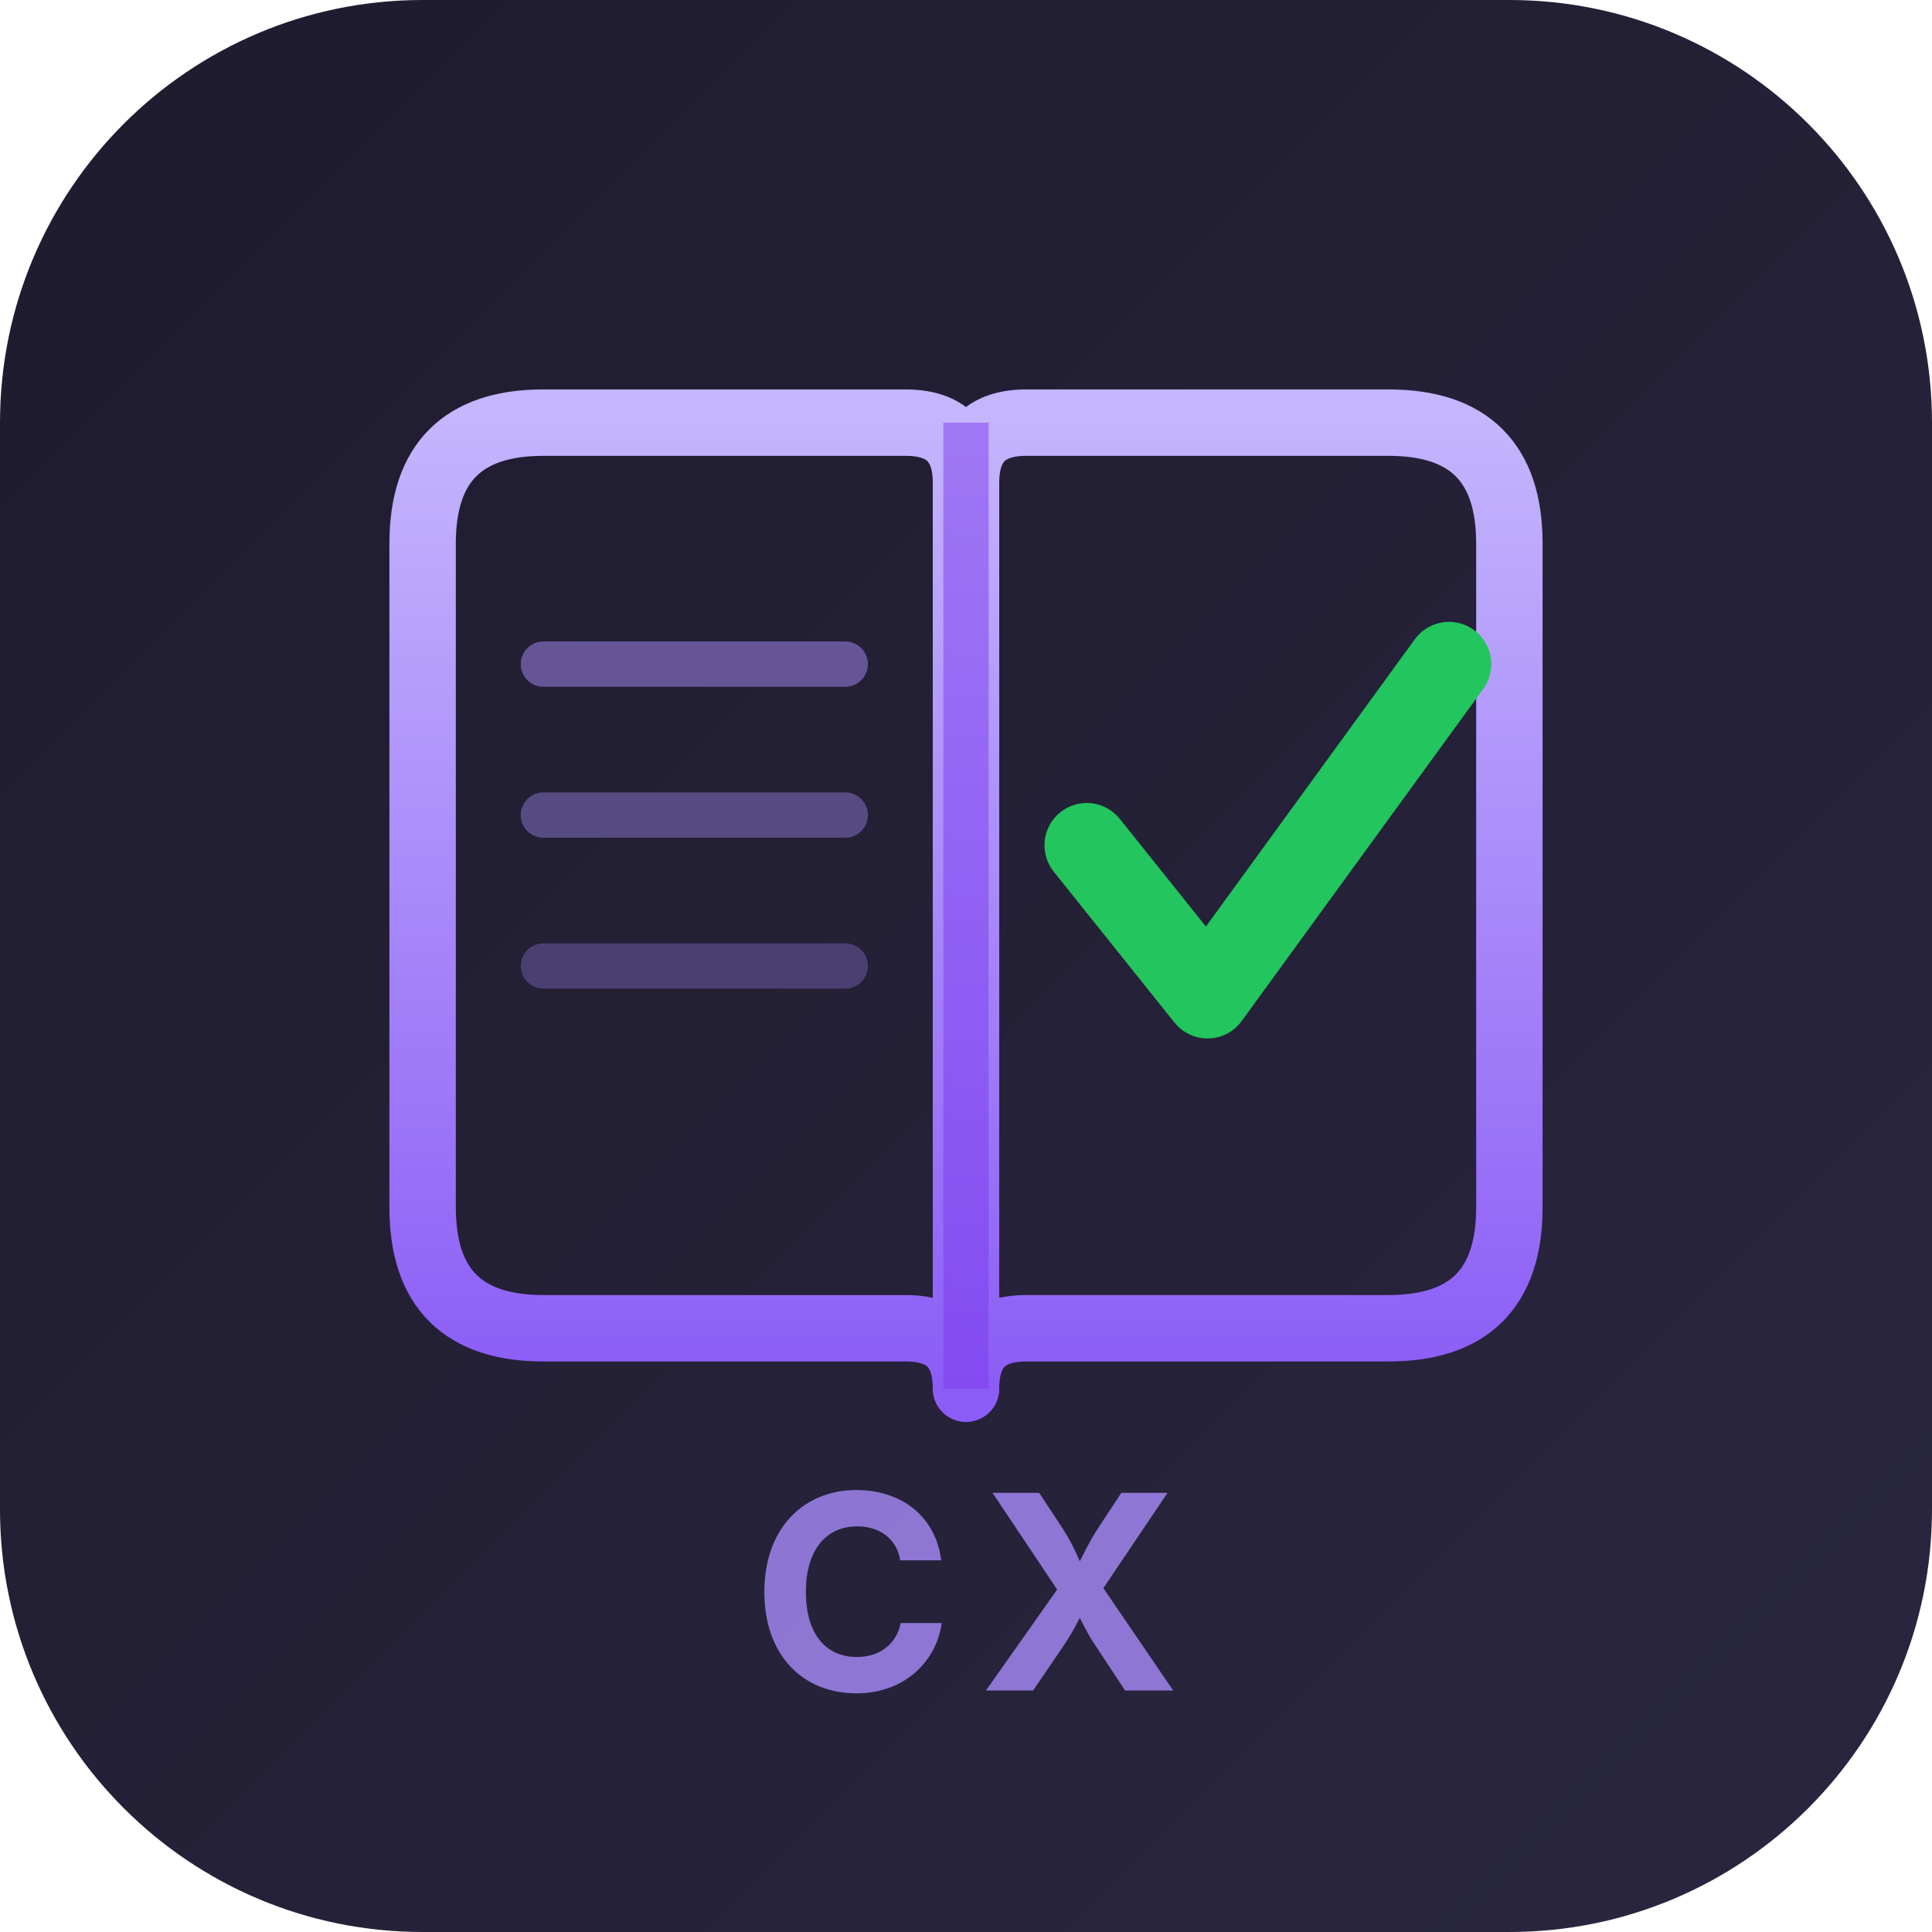
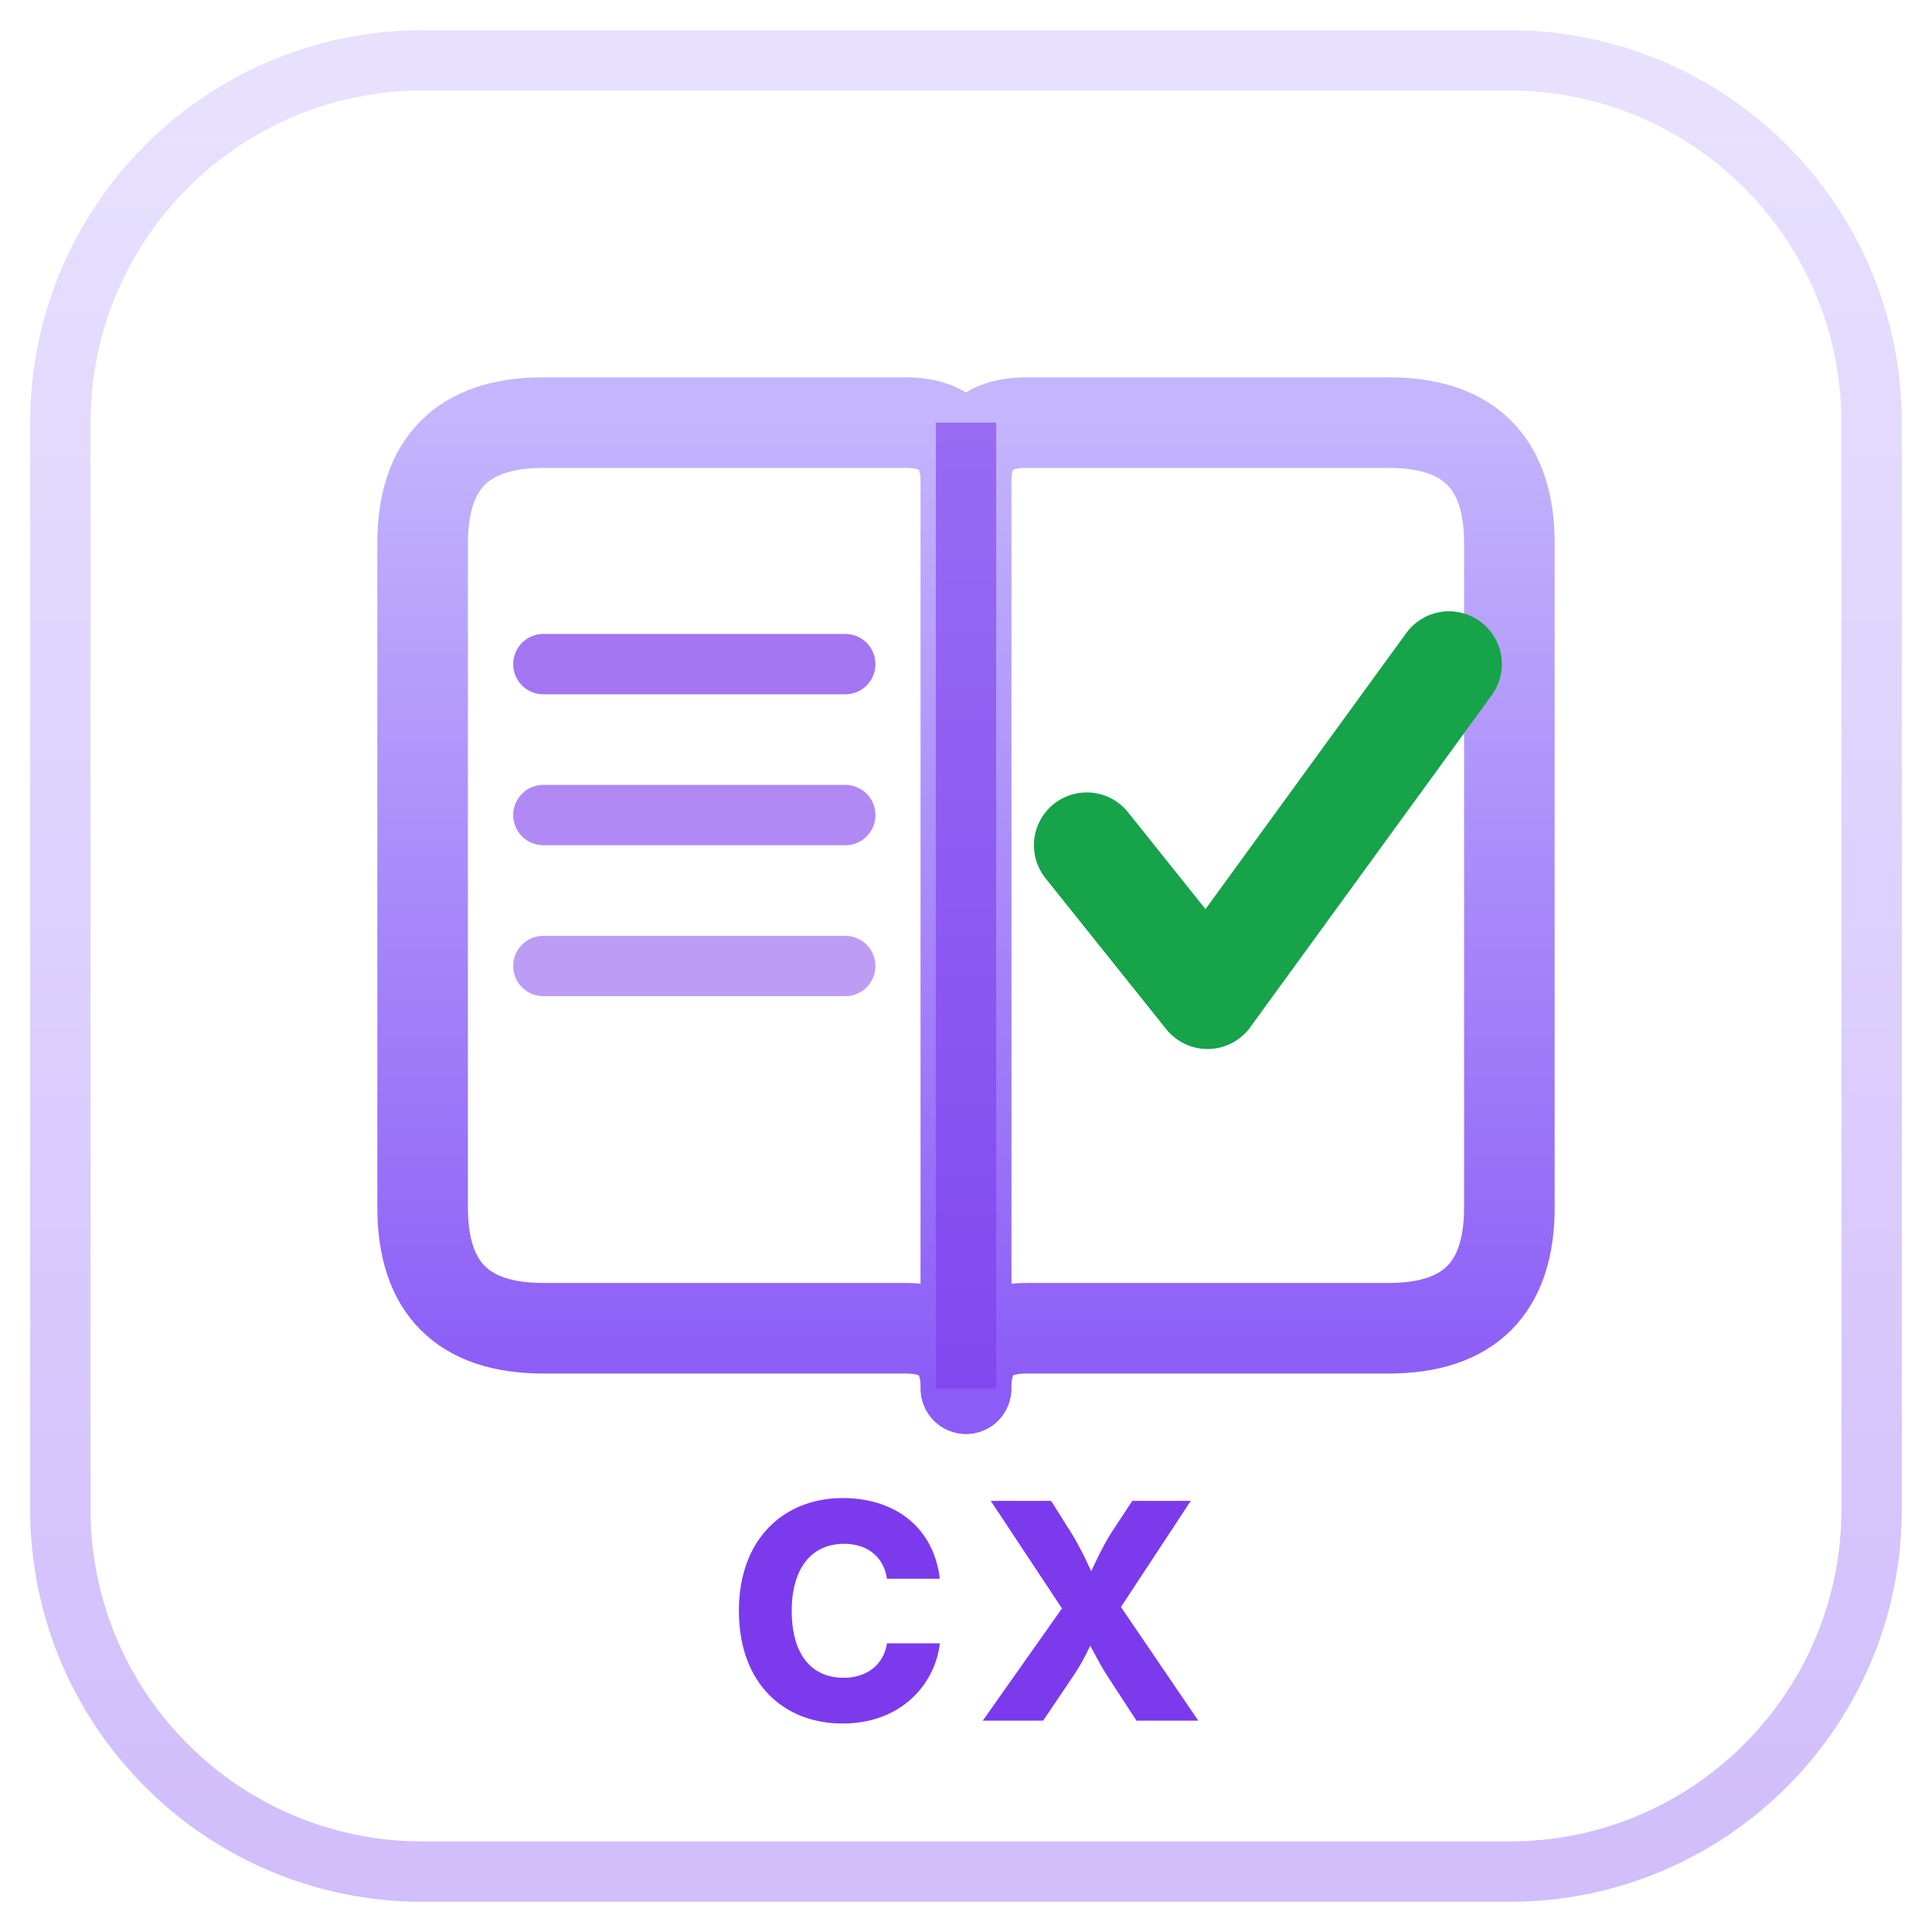
<svg xmlns="http://www.w3.org/2000/svg" viewBox="0 0 64 64">
  <defs>
-     <linearGradient id="bg" x1="0" y1="0" x2="1" y2="1">
-       <stop offset="0%" stop-color="#1e1b2e" />
-       <stop offset="100%" stop-color="#2a2640" />
-     </linearGradient>
    <linearGradient id="accent" x1="0" y1="0" x2="0" y2="1">
      <stop offset="0%" stop-color="#c4b5fd" />
      <stop offset="100%" stop-color="#8b5cf6" />
    </linearGradient>
  </defs>
-   <rect width="64" height="64" rx="14" fill="url(#bg)" />
-   <path d="M14 18 Q14 14 18 14 L30 14 Q32 14 32 16 L32 46 Q32 44 30 44 L18 44 Q14 44 14 40 Z" fill="none" stroke="url(#accent)" stroke-width="2.2" stroke-linejoin="round" />
-   <path d="M50 18 Q50 14 46 14 L34 14 Q32 14 32 16 L32 46 Q32 44 34 44 L46 44 Q50 44 50 40 Z" fill="none" stroke="url(#accent)" stroke-width="2.2" stroke-linejoin="round" />
-   <line x1="32" y1="14" x2="32" y2="46" stroke="#7c3aed" stroke-width="1.5" opacity="0.5" />
-   <line x1="18" y1="22" x2="28" y2="22" stroke="#a78bfa" stroke-width="1.5" stroke-linecap="round" opacity="0.5" />
-   <line x1="18" y1="27" x2="28" y2="27" stroke="#a78bfa" stroke-width="1.5" stroke-linecap="round" opacity="0.4" />
-   <line x1="18" y1="32" x2="28" y2="32" stroke="#a78bfa" stroke-width="1.5" stroke-linecap="round" opacity="0.3" />
-   <polyline points="36,28 40,33 48,22" fill="none" stroke="#22c55e" stroke-width="2.8" stroke-linecap="round" stroke-linejoin="round" />
-   <text x="32" y="56" text-anchor="middle" font-size="9" font-family="system-ui, -apple-system, sans-serif" font-weight="700" letter-spacing="1" fill="#a78bfa" opacity="0.8">CX</text>
+   <rect width="60" height="60" x="2" y="2" rx="12" fill="none" stroke="url(#accent)" stroke-width="2" opacity="0.4" />
+   <path d="M14 18 Q14 14 18 14 L30 14 Q32 14 32 16 L32 46 Q32 44 30 44 L18 44 Q14 44 14 40 Z" fill="none" stroke="url(#accent)" stroke-width="3" stroke-linejoin="round" />
+   <path d="M50 18 Q50 14 46 14 L34 14 Q32 14 32 16 L32 46 Q32 44 34 44 L46 44 Q50 44 50 40 Z" fill="none" stroke="url(#accent)" stroke-width="3" stroke-linejoin="round" />
+   <line x1="32" y1="14" x2="32" y2="46" stroke="#7c3aed" stroke-width="2" opacity="0.6" />
+   <line x1="18" y1="22" x2="28" y2="22" stroke="#7c3aed" stroke-width="2" stroke-linecap="round" opacity="0.7" />
+   <line x1="18" y1="27" x2="28" y2="27" stroke="#7c3aed" stroke-width="2" stroke-linecap="round" opacity="0.6" />
+   <line x1="18" y1="32" x2="28" y2="32" stroke="#7c3aed" stroke-width="2" stroke-linecap="round" opacity="0.5" />
+   <polyline points="36,28 40,33 48,22" fill="none" stroke="#16a34a" stroke-width="3.5" stroke-linecap="round" stroke-linejoin="round" />
+   <text x="32" y="57" text-anchor="middle" font-size="10" font-family="system-ui, -apple-system, sans-serif" font-weight="800" letter-spacing="1" fill="#7c3aed">CX</text>
</svg>
